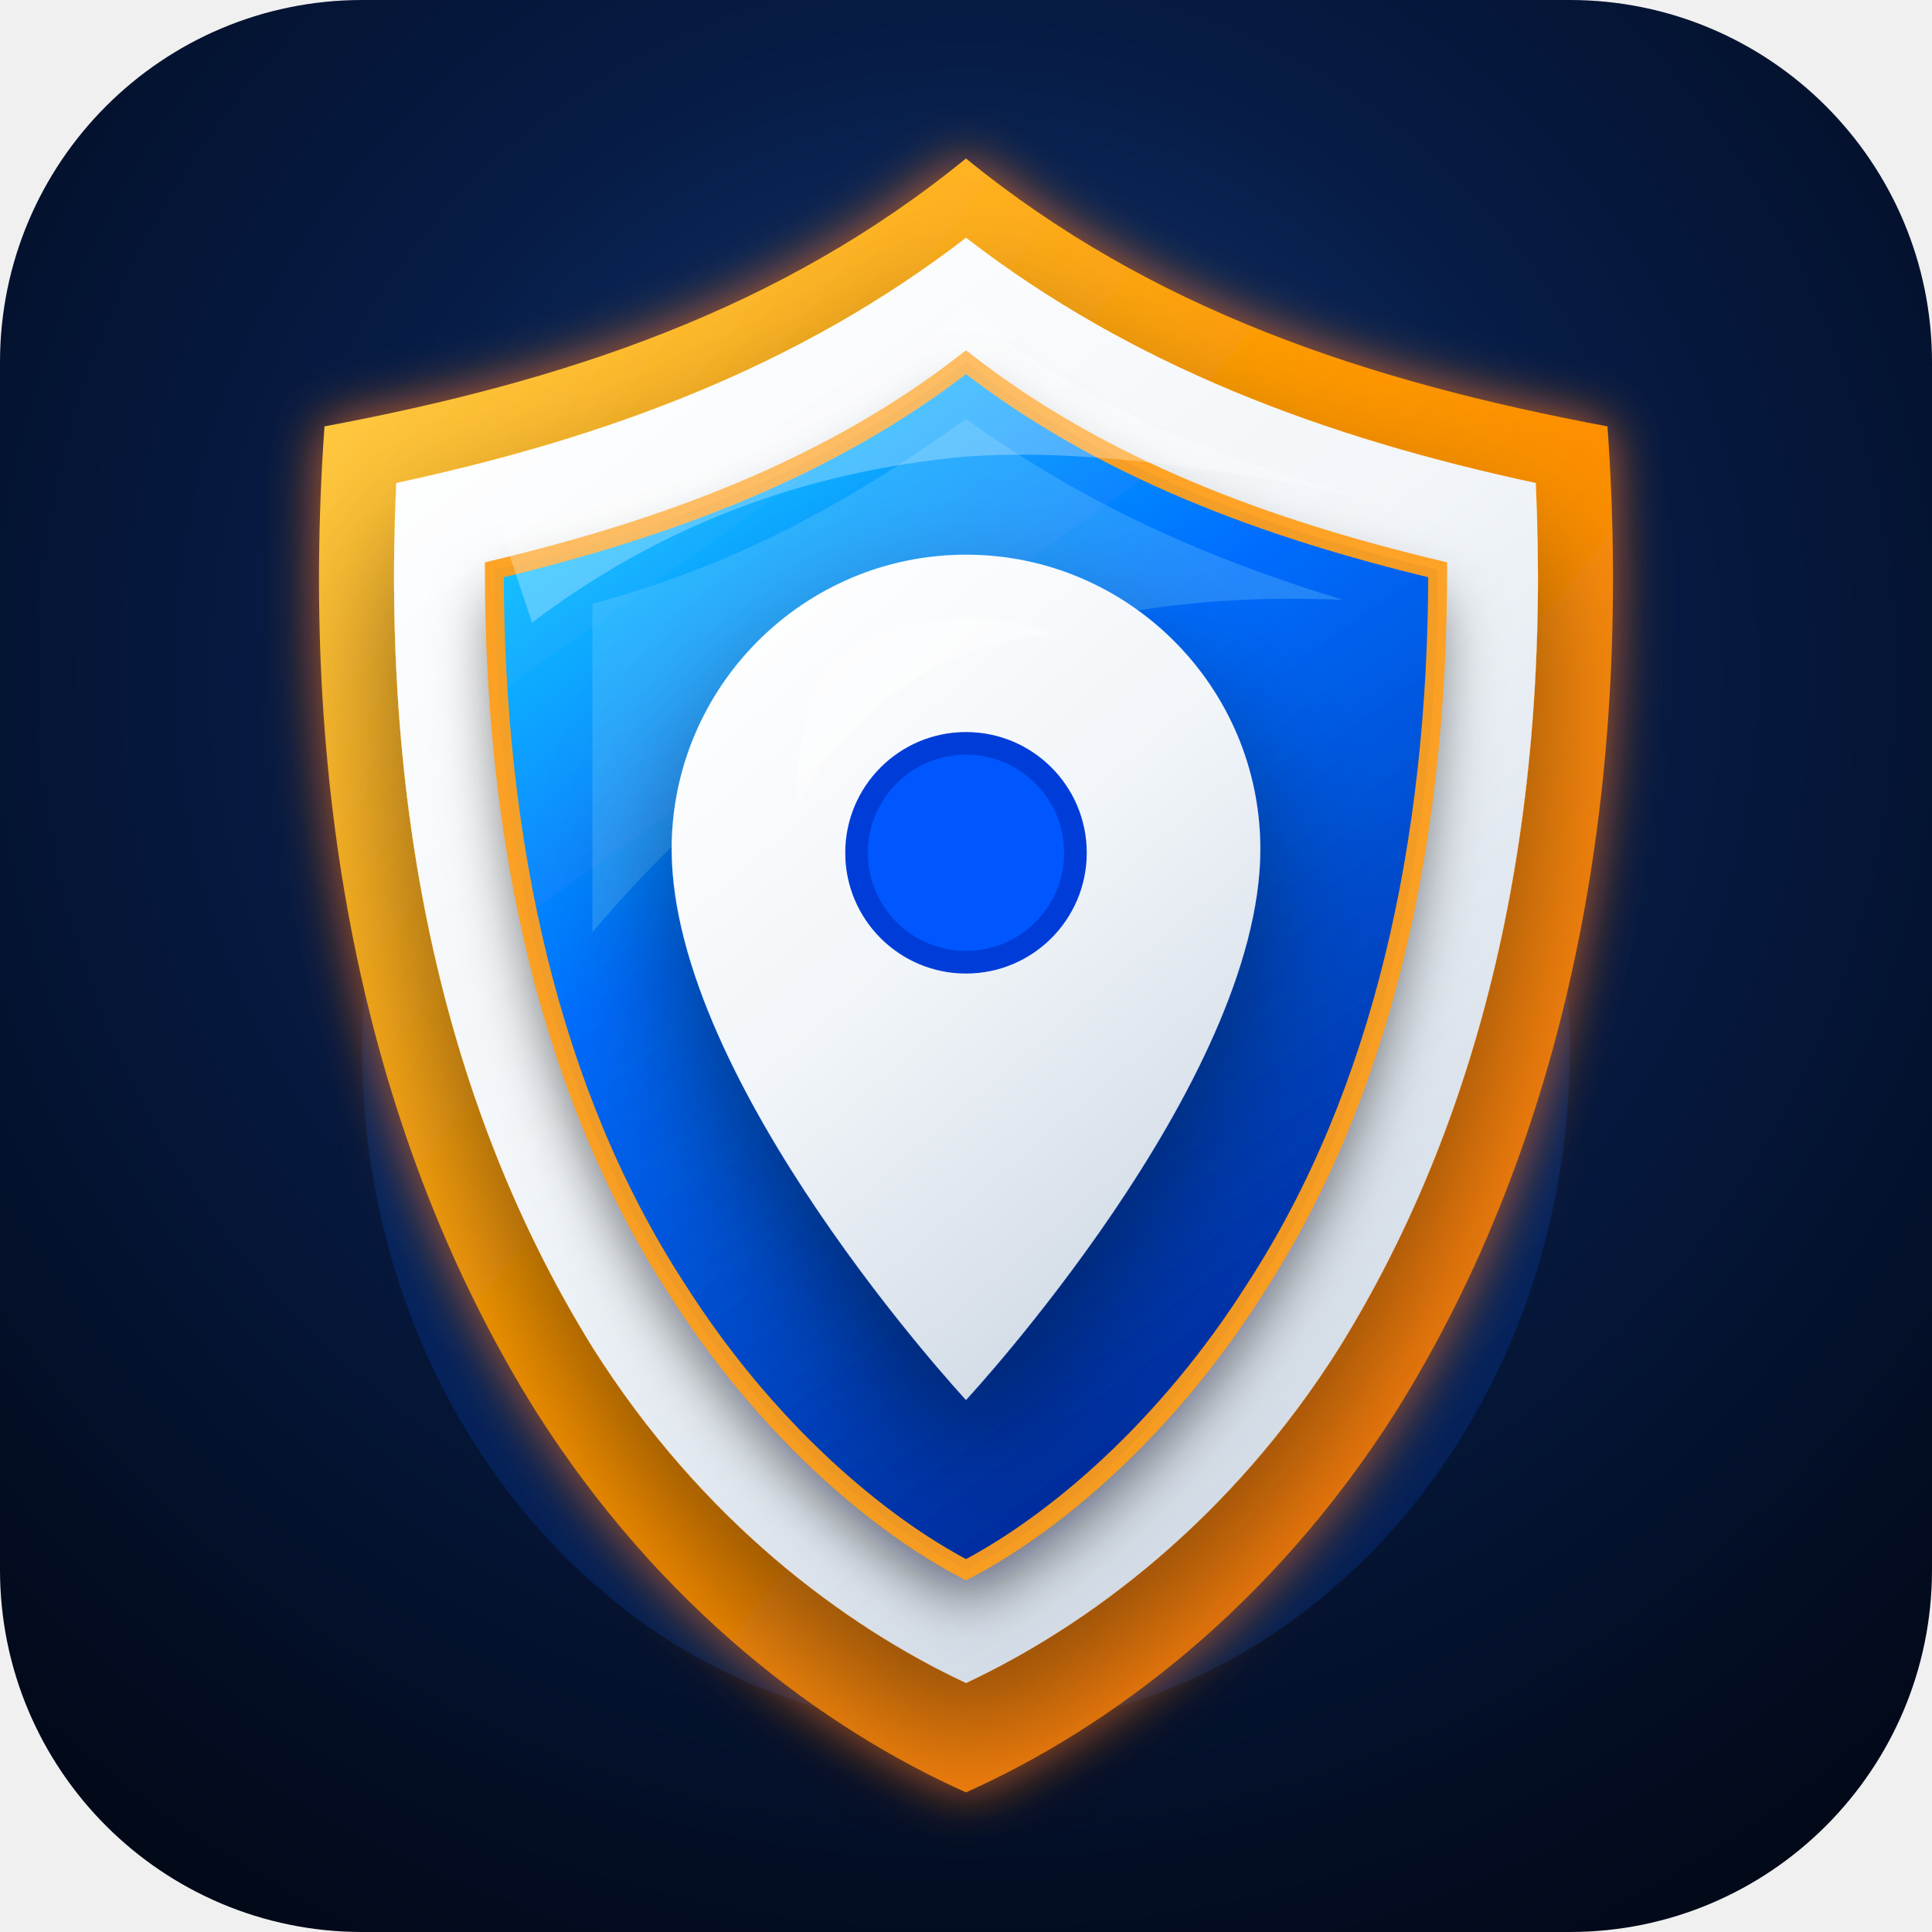
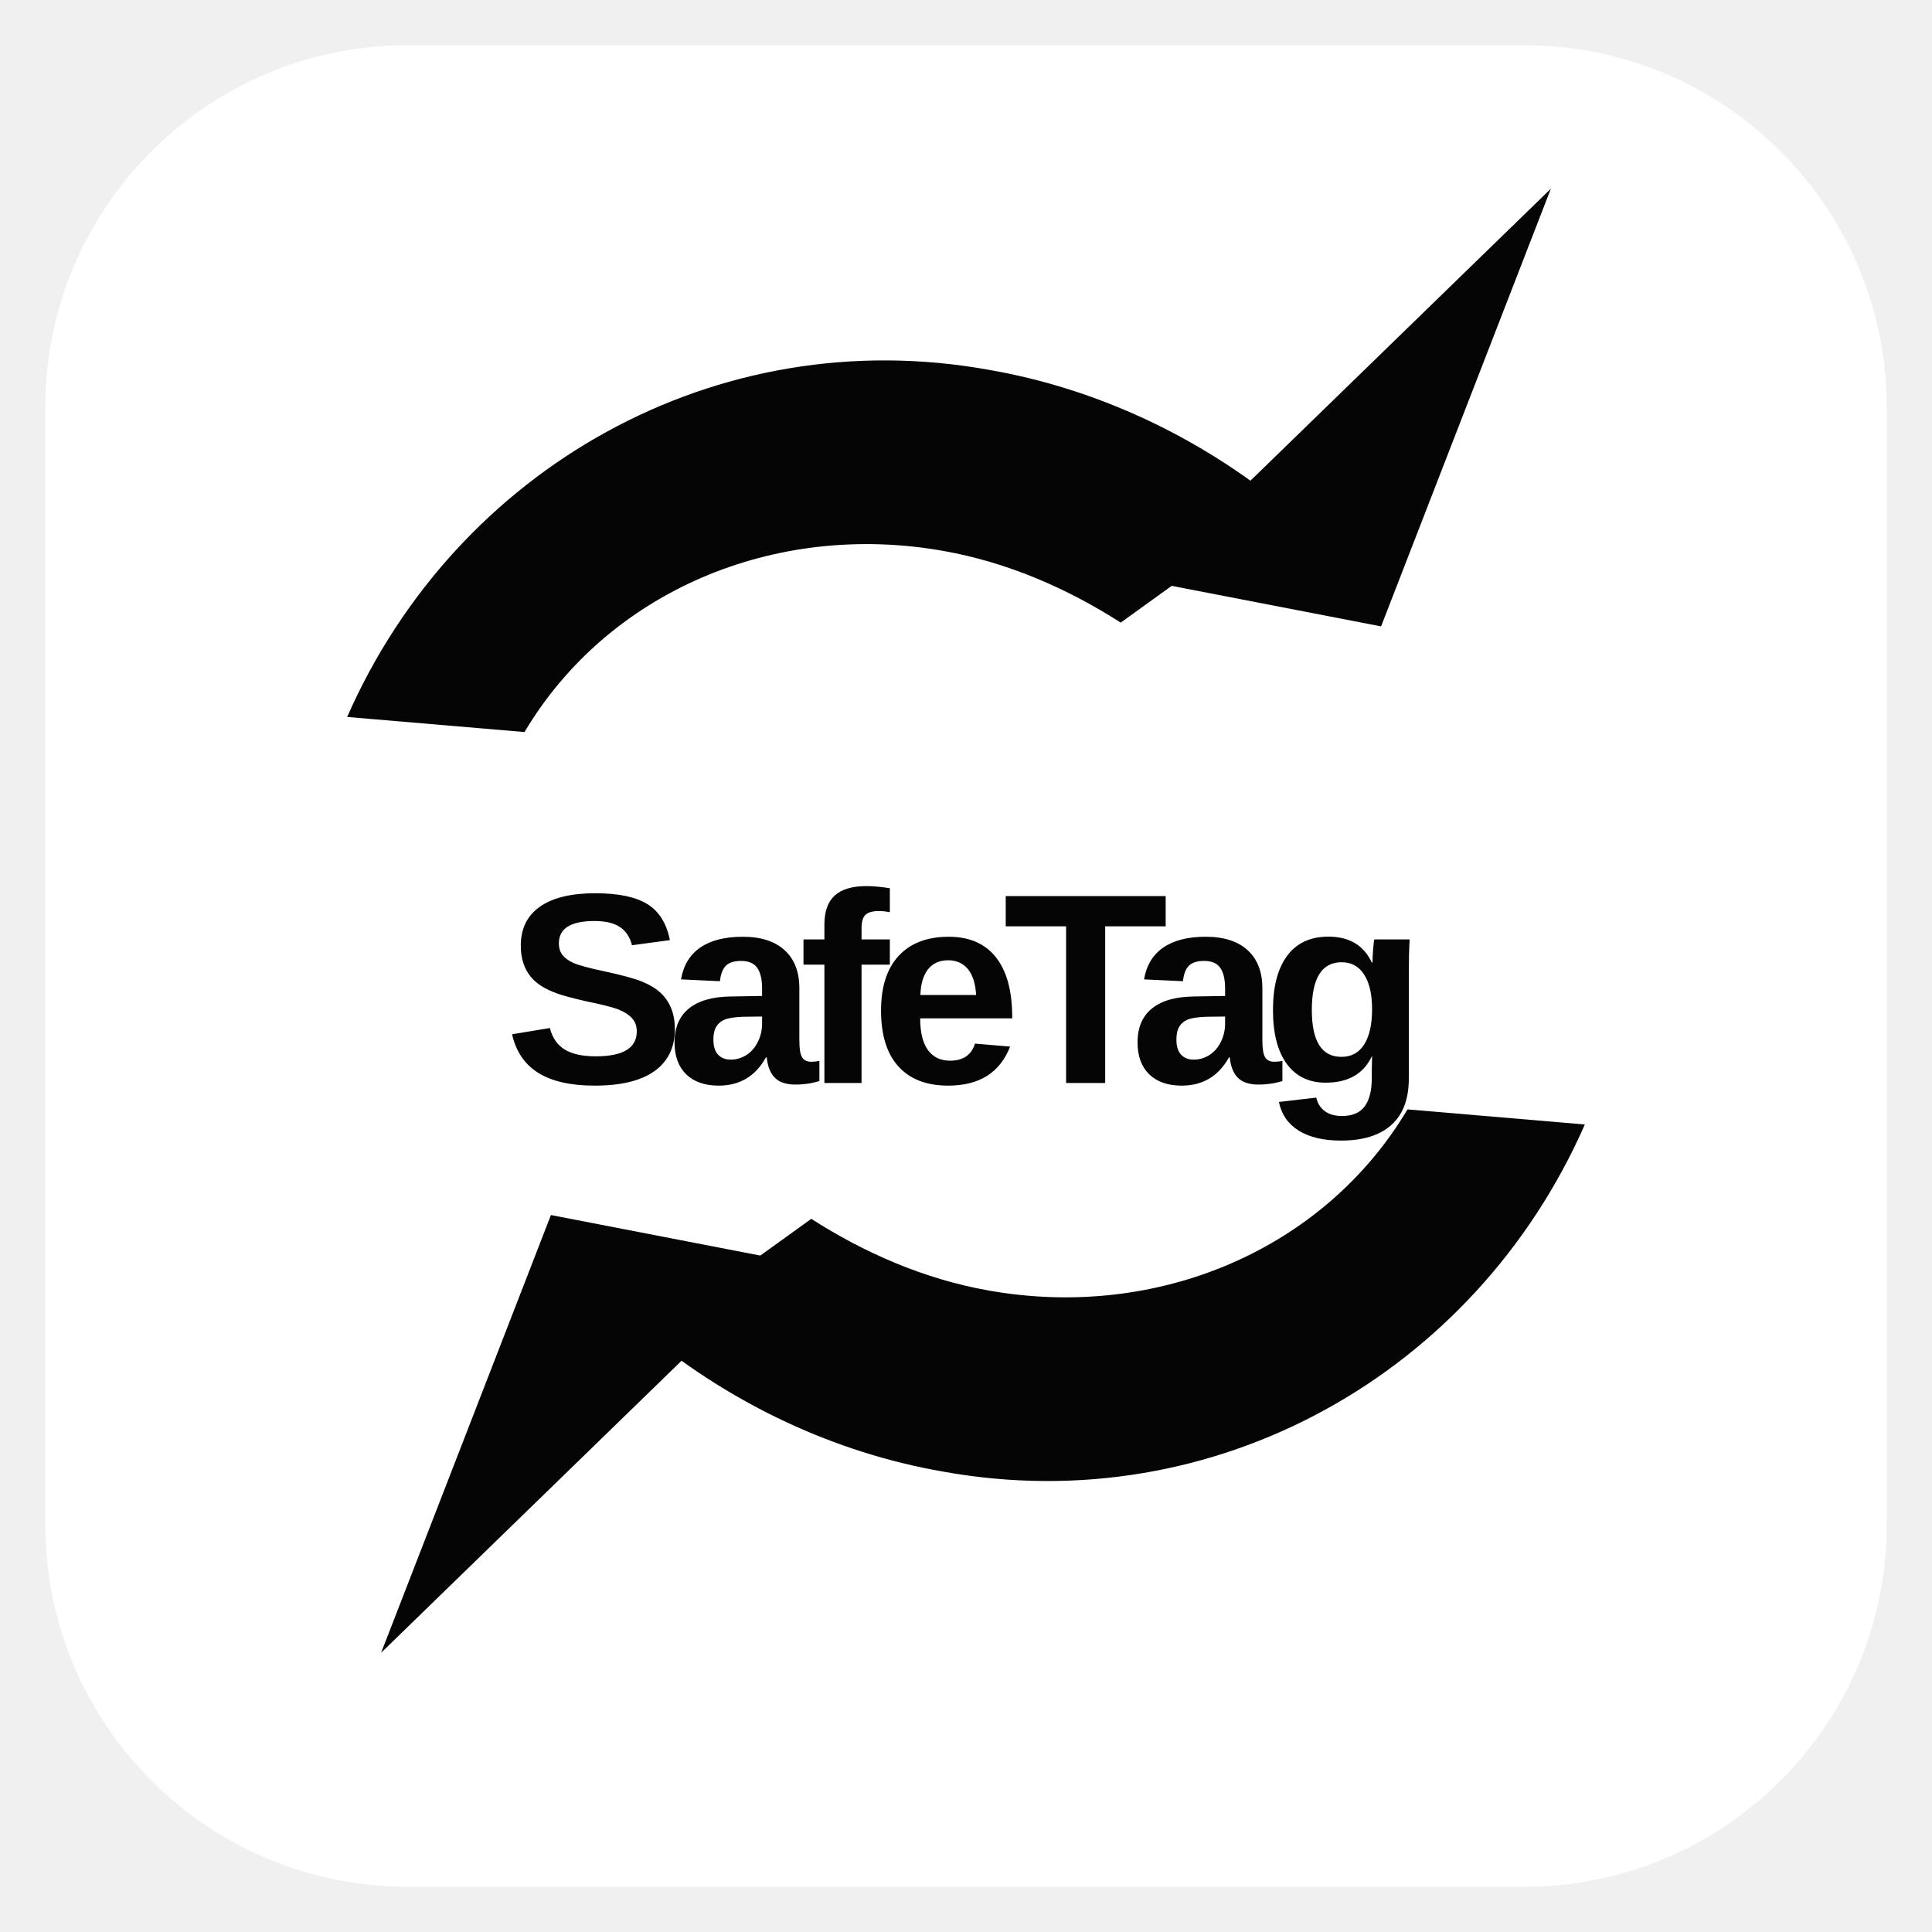
<svg xmlns="http://www.w3.org/2000/svg" viewBox="0 0 512 512">
-   <defs>
-     <radialGradient id="bgGradient" cx="50%" cy="35%" r="75%">
-       <stop offset="0%" stop-color="#123b7a" />
-       <stop offset="45%" stop-color="#061b44" />
-       <stop offset="100%" stop-color="#020817" />
-     </radialGradient>
-     <linearGradient id="orangeGradient" x1="0%" y1="0%" x2="100%" y2="100%">
-       <stop offset="0%" stop-color="#ffd34d" />
-       <stop offset="45%" stop-color="#ff9900" />
-       <stop offset="100%" stop-color="#f97316" />
-     </linearGradient>
-     <linearGradient id="whiteGradient" x1="20%" y1="0%" x2="80%" y2="100%">
-       <stop offset="0%" stop-color="#ffffff" />
-       <stop offset="45%" stop-color="#f1f5f9" />
-       <stop offset="100%" stop-color="#cbd5e1" />
-     </linearGradient>
-     <linearGradient id="shieldBlue" x1="25%" y1="0%" x2="80%" y2="100%">
-       <stop offset="0%" stop-color="#19c7ff" />
-       <stop offset="35%" stop-color="#006dff" />
-       <stop offset="100%" stop-color="#001e8a" />
-     </linearGradient>
-     <filter id="shadow" x="-40%" y="-40%" width="180%" height="180%">
-       <feDropShadow dx="0" dy="18" stdDeviation="18" flood-color="#000000" flood-opacity="0.45" />
-     </filter>
-     <filter id="orangeGlow" x="-50%" y="-50%" width="200%" height="200%">
-       <feDropShadow dx="0" dy="0" stdDeviation="7" flood-color="#f97316" flood-opacity="0.85" />
-     </filter>
-     <filter id="innerShadow" x="-30%" y="-30%" width="160%" height="160%">
-       <feDropShadow dx="0" dy="8" stdDeviation="8" flood-color="#020617" flood-opacity="0.55" />
-     </filter>
-   </defs>
-   <rect width="512" height="512" rx="96" fill="url(#bgGradient)" />
-   <ellipse cx="256" cy="278" rx="160" ry="180" fill="#005eff" opacity="0.18" />
-   <path d="M256 42 C305 82 362 101 426 113 C433 211 415 302 370 374 C337 426 294 458 256 475 C218 458 175 426 142 374 C97 302 79 211 86 113 C150 101 207 82 256 42Z" fill="url(#orangeGradient)" filter="url(#orangeGlow)" />
-   <path d="M256 63 C300 97 351 116 407 128 C411 216 394 294 355 357 C326 403 288 431 256 446 C224 431 186 403 157 357 C118 294 101 216 105 128 C161 116 212 97 256 63Z" fill="url(#whiteGradient)" filter="url(#shadow)" />
-   <path d="M256 96 C292 124 335 140 381 151 C381 224 366 290 333 341 C309 379 279 404 256 416 C233 404 203 379 179 341 C146 290 131 224 131 151 C177 140 220 124 256 96Z" fill="url(#shieldBlue)" filter="url(#innerShadow)" />
-   <path d="M157 160 C194 150 224 134 256 111 C288 134 320 148 356 159 C314 157 272 164 235 183 C204 199 180 220 157 247Z" fill="#7dd3fc" opacity="0.28" />
-   <path d="M256 96 C292 124 335 140 381 151 C381 224 366 290 333 341 C309 379 279 404 256 416 C233 404 203 379 179 341 C146 290 131 224 131 151 C177 140 220 124 256 96Z" fill="none" stroke="#ff9f1c" stroke-width="5" opacity="0.95" />
-   <path d="M256 158 C216 158 184 190 184 230 C184 287 256 360 256 360 C256 360 328 287 328 230 C328 190 296 158 256 158Z" fill="#f97316" opacity="0.95" transform="translate(0,8)" />
-   <path d="M256 147 C213 147 178 182 178 225 C178 287 256 371 256 371 C256 371 334 287 334 225 C334 182 299 147 256 147Z" fill="url(#whiteGradient)" filter="url(#shadow)" />
-   <circle cx="256" cy="226" r="32" fill="#003dd8" />
-   <circle cx="256" cy="226" r="26" fill="#0057ff" />
-   <path d="M220 176 C236 164 260 160 279 168 C248 171 225 188 211 214 C211 198 214 185 220 176Z" fill="#ffffff" opacity="0.45" />
-   <path d="M132 138 C185 128 224 108 256 82 C283 105 319 121 363 132 C318 123 284 119 256 121 C212 125 174 140 141 165Z" fill="#ffffff" opacity="0.28" />
+   <rect x="12" y="12" width="488" height="488" rx="96" fill="#ffffff" />
+   <g fill="#050505">
+     <path d="M92 190c29-66 98-105 170-92 29 5 56 18 78 36l-43 31c-14-9-30-16-47-19-45-8-89 11-111 48l-47-4z" />
+     <path d="M304 154L411 50l-45 116-62-12z" />
+     <path d="M420 298c-29 66-98 105-170 92-29-5-56-18-78-36l43-31c14 9 30 16 47 19 45 8 89-11 111-48l47 4z" />
+     <path d="M208 334L101 438l45-116 62 12z" />
+   </g>
+   <text x="256" y="287" text-anchor="middle" fill="#050505" font-family="Arial, Helvetica, sans-serif" font-size="72" font-weight="700" letter-spacing="-5">SafeTag</text>
</svg>
